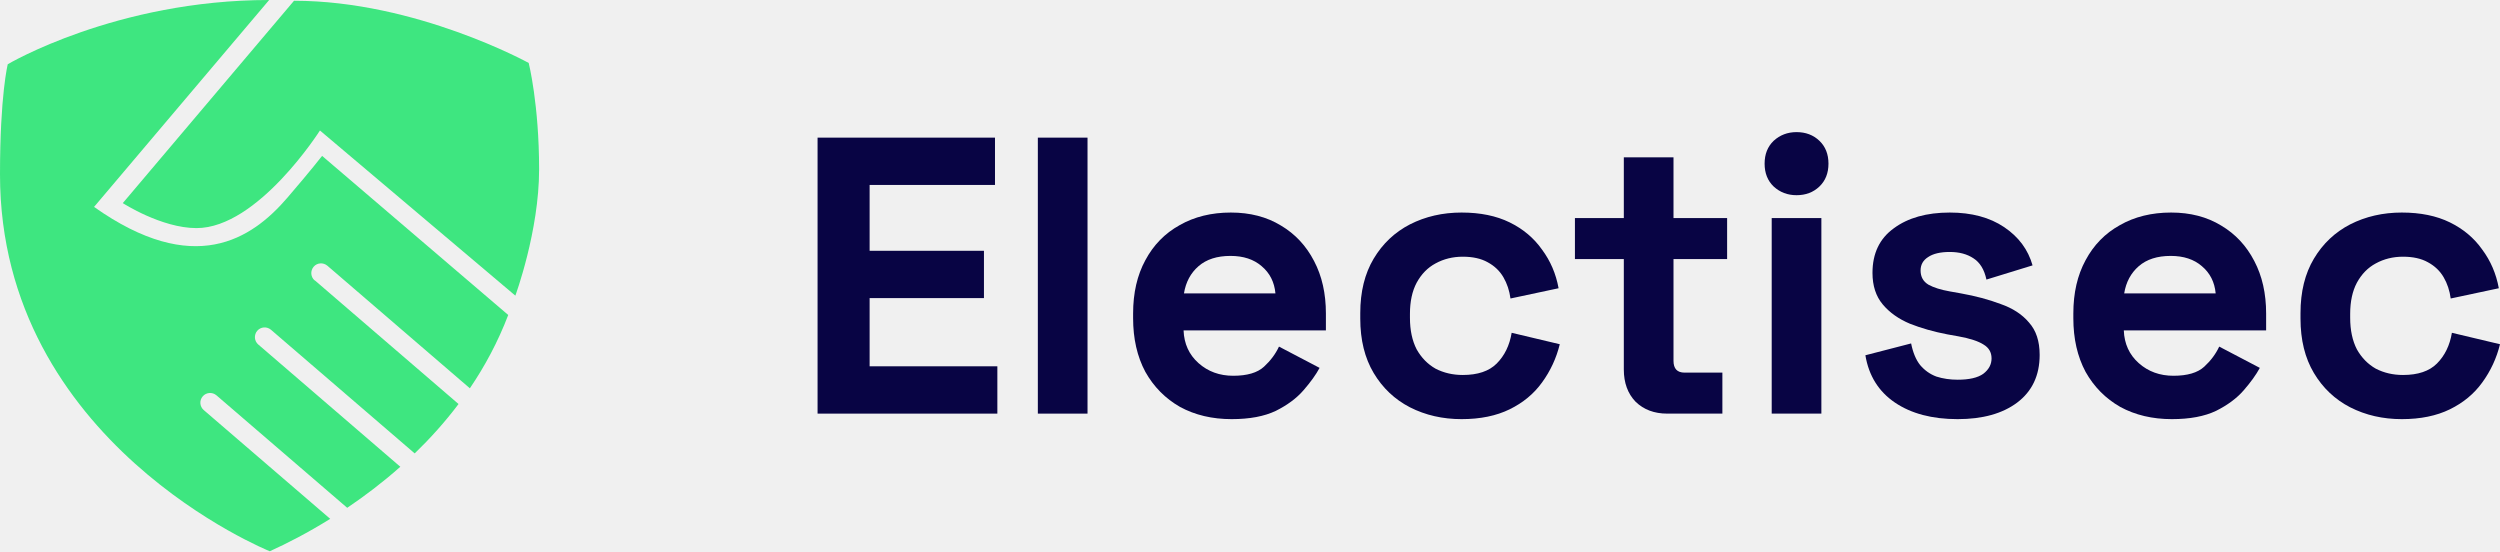
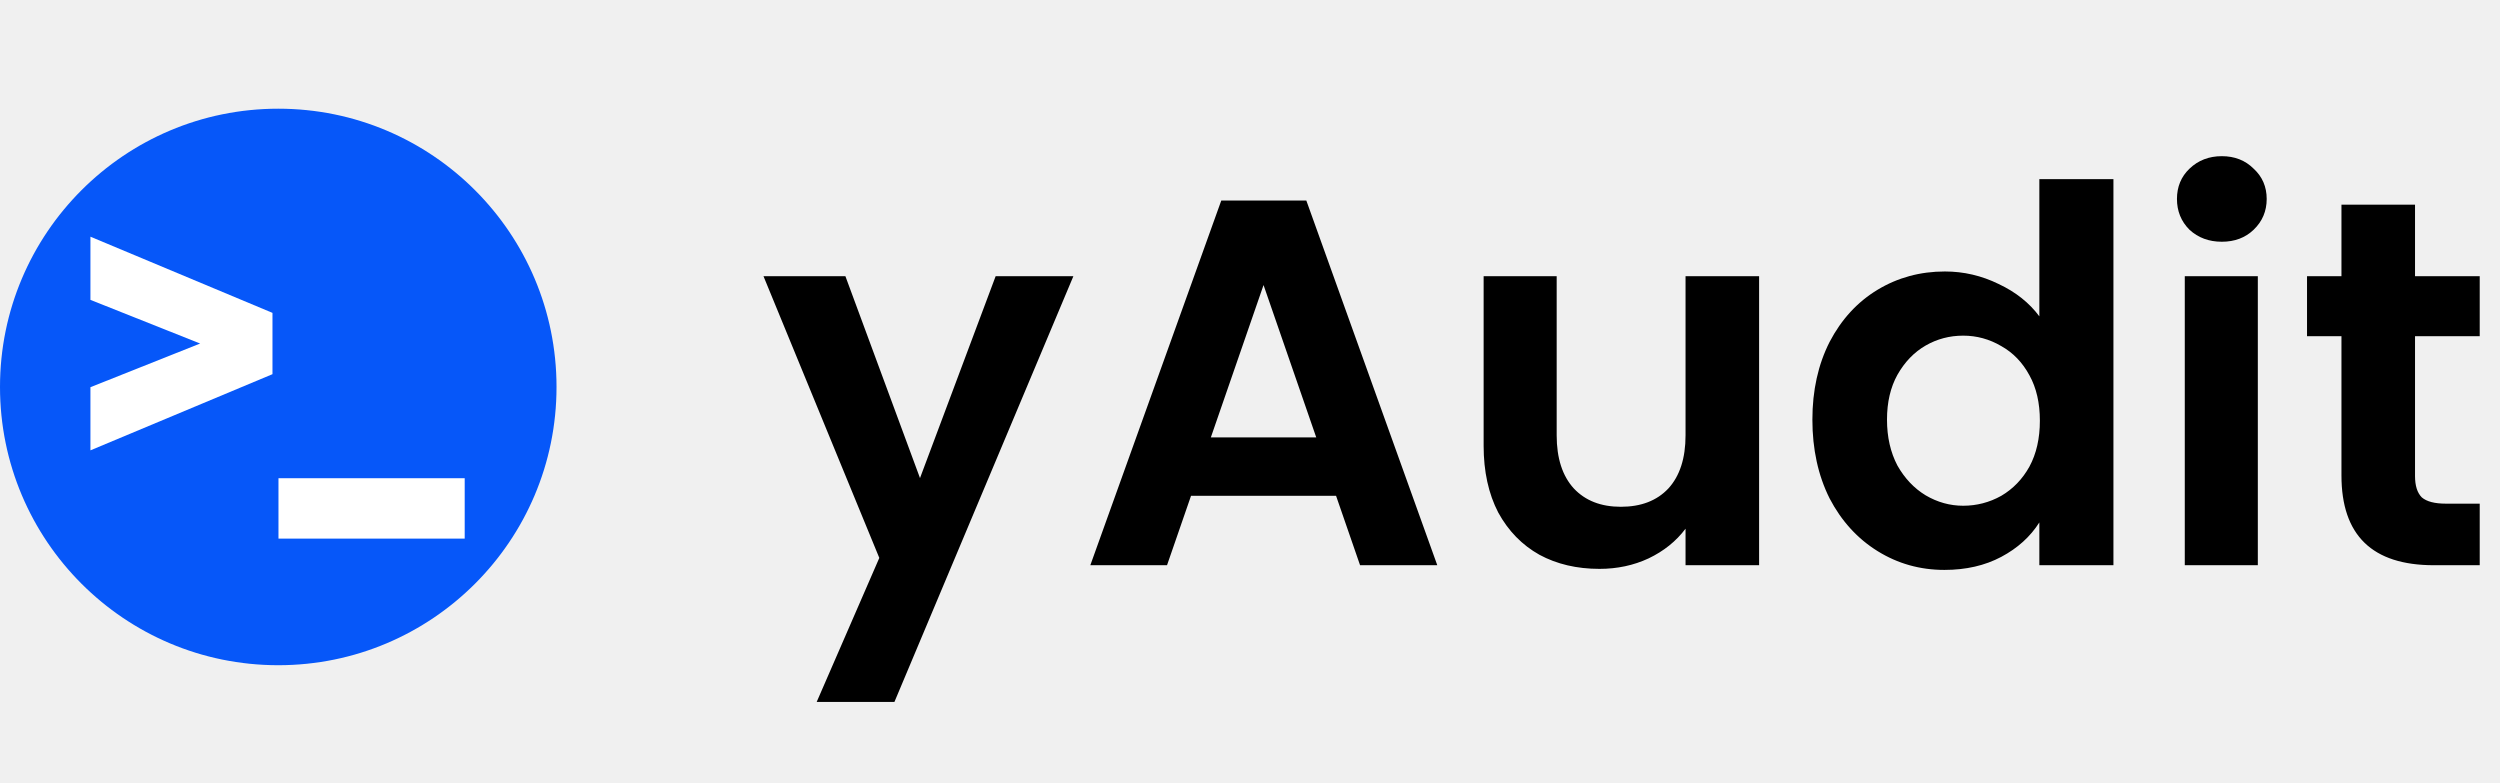
- <svg xmlns="http://www.w3.org/2000/svg" xmlns:xlink="http://www.w3.org/1999/xlink" id="Layer_1" viewBox="0 0 946.264 208.651" version="1.1" width="946.264" height="208.651">
-   <defs id="defs10">
-     <style id="style2">.cls-1{fill:url(#linear-gradient);}.cls-2{fill:#022341;}.cls-3,.cls-4{fill:#fff;}.cls-5{fill:#31dd74;}.cls-6{fill:#3ee680;}.cls-7{fill:#080444;}.cls-8{fill:#39e180;}.cls-9{fill:#6cf1c7;}.cls-9,.cls-4{stroke:#022341;stroke-linecap:round;stroke-miterlimit:10;stroke-width:4.63px;}.cls-10{fill:url(#linear-gradient-2);}</style>
-     <linearGradient id="linear-gradient" x1="404.14" y1="898.65" x2="905.32" y2="898.65" gradientUnits="userSpaceOnUse">
-       <stop offset="0" stop-color="#18725f" id="stop4" />
-       <stop offset="1" stop-color="#043b4d" id="stop6" />
-     </linearGradient>
-     <linearGradient id="linear-gradient-2" x1="223.15" y1="1038.95" x2="836.19" y2="1038.95" xlink:href="#linear-gradient" />
-   </defs>
-   <g id="g841">
-     <path style="fill:#3ee680;stroke-width:2.21" id="path16-6" d="m 200.144,23.844 c 0,0 -42.716,-23.557 -88.857,-23.557 L 46.473,76.88 c 0,0 14.651,9.458 27.91,9.458 23.269,0 46.716,-36.948 46.716,-36.948 l 73.963,62.516 c 0,0 8.994,-24.374 8.994,-47.776 0,-24.706 -3.933,-40.263 -3.933,-40.263 z" class="cls-6" />
-     <path style="fill:#3ee680;stroke-width:2.21" id="path18-2" d="m 119.109,106.16 c -1.547,-1.326 -1.702,-3.646 -0.398,-5.193 1.304,-1.547 3.646,-1.702 5.193,-0.398 l 53.942,46.406 c 5.679,-8.375 10.651,-17.612 14.519,-27.755 L 121.916,59.002 c 0,0 -4.088,5.304 -13.171,15.867 C 95.243,90.581 73.388,105.055 35.6,78.316 L 101.873,0 C 43.931,0 2.939,24.308 2.939,24.308 2.939,24.308 0,35.843 0,66.029 c 0,101.63 102.116,142.622 102.116,142.622 6.629,-3.005 14.496,-7.049 22.872,-12.265 L 77.123,155.218 c -1.547,-1.326 -1.724,-3.646 -0.398,-5.193 1.326,-1.547 3.646,-1.702 5.193,-0.398 l 49.5,42.583 c 6.629,-4.464 13.458,-9.635 20.109,-15.535 L 97.763,130.402 c -1.547,-1.326 -1.702,-3.646 -0.398,-5.193 1.326,-1.547 3.646,-1.702 5.193,-0.398 l 54.406,46.804 c 5.834,-5.635 11.447,-11.845 16.596,-18.695 l -54.45,-46.848 z" class="cls-6" />
-   </g>
-   <path id="path833" style="font-style:normal;font-variant:normal;font-weight:600;font-stretch:normal;font-size:100.909px;line-height:78.835px;font-family:Poppins;-inkscape-font-specification:'Poppins, Semi-Bold';font-variant-ligatures:normal;font-variant-caps:normal;font-variant-numeric:normal;font-feature-settings:normal;text-align:start;letter-spacing:0px;word-spacing:0px;writing-mode:lr-tb;text-anchor:start;fill:#080444;fill-opacity:1;stroke:none;stroke-width:3.153" d="m -112.066,-223.893 -34.612,82.342 h -15.035 l 12.109,-27.851 -22.402,-54.491 h 15.843 l 14.43,39.052 14.632,-39.052 z" />
-   <path id="path835" style="font-style:normal;font-variant:normal;font-weight:600;font-stretch:normal;font-size:100.909px;line-height:78.835px;font-family:Poppins;-inkscape-font-specification:'Poppins, Semi-Bold';font-variant-ligatures:normal;font-variant-caps:normal;font-variant-numeric:normal;font-feature-settings:normal;text-align:start;letter-spacing:0px;word-spacing:0px;writing-mode:lr-tb;text-anchor:start;fill:#080444;fill-opacity:1;stroke:none;stroke-width:3.153" d="m -61.261,-181.41 h -28.053 l -4.642,13.421 h -14.834 l 25.328,-70.536 h 16.448 l 25.328,70.536 h -14.935 z m -3.835,-11.302 -10.192,-29.466 -10.192,29.466 z" />
-   <path id="path837" style="font-style:normal;font-variant:normal;font-weight:600;font-stretch:normal;font-size:100.909px;line-height:78.835px;font-family:Poppins;-inkscape-font-specification:'Poppins, Semi-Bold';font-variant-ligatures:normal;font-variant-caps:normal;font-variant-numeric:normal;font-feature-settings:normal;text-align:start;letter-spacing:0px;word-spacing:0px;writing-mode:lr-tb;text-anchor:start;fill:#080444;fill-opacity:1;stroke:none;stroke-width:3.153" d="m -35.752,-195.941 q 0,-8.678 3.532,-15.136 3.532,-6.559 9.788,-10.091 6.256,-3.633 14.329,-3.633 10.394,0 17.155,5.247 6.862,5.146 9.183,14.531 H 2.998 q -1.211,-3.633 -4.137,-5.651 -2.825,-2.119 -7.064,-2.119 -6.055,0 -9.586,4.44 -3.532,4.339 -3.532,12.412 0,7.972 3.532,12.412 3.532,4.339 9.586,4.339 8.577,0 11.201,-7.669 h 15.237 q -2.321,9.082 -9.183,14.43 -6.862,5.348 -17.155,5.348 -8.073,0 -14.329,-3.532 -6.256,-3.633 -9.788,-10.091 -3.532,-6.559 -3.532,-15.237 z" />
-   <path id="path839" style="font-style:normal;font-variant:normal;font-weight:600;font-stretch:normal;font-size:100.909px;line-height:78.835px;font-family:Poppins;-inkscape-font-specification:'Poppins, Semi-Bold';font-variant-ligatures:normal;font-variant-caps:normal;font-variant-numeric:normal;font-feature-settings:normal;text-align:start;letter-spacing:0px;word-spacing:0px;writing-mode:lr-tb;text-anchor:start;fill:#080444;fill-opacity:1;stroke:none;stroke-width:3.153" d="m 24.952,-196.143 q 0,-8.476 3.33,-15.035 3.431,-6.559 9.183,-10.091 5.853,-3.532 13.017,-3.532 6.256,0 10.898,2.523 4.743,2.523 7.568,6.357 v -7.972 h 14.228 v 55.904 H 68.948 v -8.174 q -2.725,3.935 -7.568,6.559 -4.743,2.523 -10.999,2.523 -7.064,0 -12.916,-3.633 -5.752,-3.633 -9.183,-10.192 -3.33,-6.66 -3.33,-15.237 z m 43.996,0.202 q 0,-5.146 -2.018,-8.779 -2.018,-3.734 -5.449,-5.651 -3.431,-2.018 -7.366,-2.018 -3.935,0 -7.265,1.917 -3.33,1.917 -5.449,5.651 -2.018,3.633 -2.018,8.678 0,5.045 2.018,8.88 2.119,3.734 5.449,5.752 3.431,2.018 7.265,2.018 3.935,0 7.366,-1.917 3.431,-2.018 5.449,-5.651 2.018,-3.734 2.018,-8.88 z" />
-   <path id="path841" style="font-style:normal;font-variant:normal;font-weight:600;font-stretch:normal;font-size:100.909px;line-height:78.835px;font-family:Poppins;-inkscape-font-specification:'Poppins, Semi-Bold';font-variant-ligatures:normal;font-variant-caps:normal;font-variant-numeric:normal;font-feature-settings:normal;text-align:start;letter-spacing:0px;word-spacing:0px;writing-mode:lr-tb;text-anchor:start;fill:#080444;fill-opacity:1;stroke:none;stroke-width:3.153" d="m 93.341,-196.143 q 0,-8.476 3.33,-15.035 3.431,-6.559 9.284,-10.091 5.853,-3.532 13.017,-3.532 5.449,0 10.394,2.422 4.945,2.321 7.871,6.256 v -26.539 h 14.329 v 74.673 h -14.329 v -8.275 q -2.624,4.137 -7.366,6.66 -4.743,2.523 -10.999,2.523 -7.064,0 -12.916,-3.633 -5.853,-3.633 -9.284,-10.192 -3.33,-6.66 -3.33,-15.237 z m 43.996,0.202 q 0,-5.146 -2.018,-8.779 -2.018,-3.734 -5.449,-5.651 -3.431,-2.018 -7.366,-2.018 -3.935,0 -7.265,1.917 -3.33,1.917 -5.449,5.651 -2.018,3.633 -2.018,8.678 0,5.045 2.018,8.88 2.119,3.734 5.449,5.752 3.431,2.018 7.265,2.018 3.935,0 7.366,-1.917 3.431,-2.018 5.449,-5.651 2.018,-3.734 2.018,-8.88 z" />
-   <path id="path843" style="font-style:normal;font-variant:normal;font-weight:600;font-stretch:normal;font-size:100.909px;line-height:78.835px;font-family:Poppins;-inkscape-font-specification:'Poppins, Semi-Bold';font-variant-ligatures:normal;font-variant-caps:normal;font-variant-numeric:normal;font-feature-settings:normal;text-align:start;letter-spacing:0px;word-spacing:0px;writing-mode:lr-tb;text-anchor:start;fill:#080444;fill-opacity:1;stroke:none;stroke-width:3.153" d="m 217.332,-197.152 q 0,3.027 -0.404,5.449 h -40.868 q 0.505,6.055 4.238,9.485 3.734,3.431 9.183,3.431 7.871,0 11.201,-6.761 h 15.237 q -2.422,8.073 -9.284,13.32 -6.862,5.146 -16.852,5.146 -8.073,0 -14.531,-3.532 -6.357,-3.633 -9.99,-10.192 -3.532,-6.559 -3.532,-15.136 0,-8.678 3.532,-15.237 3.532,-6.559 9.889,-10.091 6.357,-3.532 14.632,-3.532 7.972,0 14.228,3.431 6.357,3.431 9.788,9.788 3.532,6.256 3.532,14.43 z m -14.632,-4.036 q -0.101,-5.449 -3.935,-8.678 -3.835,-3.33 -9.385,-3.33 -5.247,0 -8.88,3.229 -3.532,3.128 -4.339,8.779 z" />
-   <path id="path845" style="font-style:normal;font-variant:normal;font-weight:600;font-stretch:normal;font-size:100.909px;line-height:78.835px;font-family:Poppins;-inkscape-font-specification:'Poppins, Semi-Bold';font-variant-ligatures:normal;font-variant-caps:normal;font-variant-numeric:normal;font-feature-settings:normal;text-align:start;letter-spacing:0px;word-spacing:0px;writing-mode:lr-tb;text-anchor:start;fill:#080444;fill-opacity:1;stroke:none;stroke-width:3.153" d="m 297.07,-224.7 q 10.293,0 16.549,6.357 6.357,6.256 6.357,17.558 v 32.796 h -14.127 v -30.878 q 0,-6.559 -3.33,-9.99 -3.33,-3.532 -9.082,-3.532 -5.752,0 -9.183,3.532 -3.33,3.431 -3.33,9.99 v 30.878 h -14.127 v -30.878 q 0,-6.559 -3.33,-9.99 -3.33,-3.532 -9.082,-3.532 -5.853,0 -9.284,3.532 -3.33,3.431 -3.33,9.99 v 30.878 h -14.127 v -55.904 h 14.127 v 6.761 q 2.725,-3.532 6.963,-5.55 4.339,-2.018 9.485,-2.018 6.559,0 11.705,2.825 5.146,2.725 7.972,7.871 2.725,-4.844 7.871,-7.77 5.247,-2.926 11.302,-2.926 z" />
-   <path id="path847" style="font-style:normal;font-variant:normal;font-weight:600;font-stretch:normal;font-size:100.909px;line-height:78.835px;font-family:Poppins;-inkscape-font-specification:'Poppins, Semi-Bold';font-variant-ligatures:normal;font-variant-caps:normal;font-variant-numeric:normal;font-feature-settings:normal;text-align:start;letter-spacing:0px;word-spacing:0px;writing-mode:lr-tb;text-anchor:start;fill:#080444;fill-opacity:1;stroke:none;stroke-width:3.153" d="m 386.962,-223.893 -34.612,82.342 H 337.315 l 12.109,-27.851 -22.402,-54.491 h 15.843 l 14.43,39.052 14.632,-39.052 z" />
-   <g aria-label="Electisec" style="font-style:normal;font-variant:normal;font-weight:bold;font-stretch:normal;font-size:149.232px;line-height:116.587px;font-family:'Space Grotesk';-inkscape-font-specification:'Space Grotesk, Bold';font-variant-ligatures:normal;font-variant-caps:normal;font-variant-numeric:normal;font-feature-settings:normal;text-align:start;letter-spacing:0px;word-spacing:0px;writing-mode:lr-tb;text-anchor:start;fill:#080444;fill-opacity:1;stroke:none;stroke-width:4.663" id="text837">
-     <path d="M 309.455,156.557 V 52.095 h 67.154 v 17.908 h -47.456 v 24.922 h 43.277 V 112.832 H 329.153 V 138.649 h 48.351 v 17.908 z" style="stroke-width:4.663" id="path840" />
-     <path d="M 392.829,156.557 V 52.095 h 18.803 V 156.557 Z" style="stroke-width:4.663" id="path842" />
-     <path d="m 466.195,158.646 q -11.043,0 -19.549,-4.626 -8.357,-4.775 -13.132,-13.282 -4.626,-8.655 -4.626,-20.296 v -1.791 q 0,-11.64 4.626,-20.146 4.626,-8.655 12.983,-13.282 8.357,-4.775 19.4,-4.775 10.894,0 18.952,4.925 8.059,4.775 12.535,13.431 4.477,8.506 4.477,19.848 v 6.417 h -53.873 q 0.298,7.611 5.671,12.386 5.372,4.775 13.132,4.775 7.909,0 11.64,-3.432 3.731,-3.432 5.671,-7.611 l 15.371,8.059 q -2.089,3.88 -6.119,8.506 -3.88,4.477 -10.446,7.76 -6.566,3.134 -16.714,3.134 z m -18.057,-47.605 h 34.622 q -0.597,-6.417 -5.223,-10.297 -4.477,-3.88 -11.789,-3.88 -7.611,0 -12.088,3.88 -4.477,3.88 -5.522,10.297 z" style="stroke-width:4.663" id="path844" />
-     <path d="m 553.222,158.646 q -10.745,0 -19.549,-4.477 -8.655,-4.477 -13.729,-12.983 -5.074,-8.506 -5.074,-20.594 v -2.089 q 0,-12.088 5.074,-20.594 5.074,-8.506 13.729,-12.983 8.805,-4.477 19.549,-4.477 10.595,0 18.206,3.731 7.611,3.731 12.237,10.297 4.775,6.417 6.268,14.625 l -18.206,3.88 q -0.597,-4.477 -2.686,-8.059 -2.089,-3.582 -5.969,-5.671 -3.731,-2.089 -9.402,-2.089 -5.671,0 -10.297,2.537 -4.477,2.388 -7.163,7.312 -2.537,4.775 -2.537,11.789 v 1.492 q 0,7.014 2.537,11.939 2.686,4.775 7.163,7.312 4.626,2.388 10.297,2.388 8.506,0 12.834,-4.328 4.477,-4.477 5.671,-11.64 l 18.206,4.328 q -1.94,7.909 -6.715,14.475 -4.626,6.417 -12.237,10.148 -7.611,3.731 -18.206,3.731 z" style="stroke-width:4.663" id="path846" />
-     <path d="m 631.04,156.557 q -7.312,0 -11.939,-4.477 -4.477,-4.626 -4.477,-12.237 V 98.058 H 596.12 V 82.538 h 18.505 V 59.556 h 18.803 V 82.538 h 20.296 v 15.52 h -20.296 v 38.502 q 0,4.477 4.178,4.477 h 14.326 v 15.52 z" style="stroke-width:4.663" id="path848" />
-     <path d="M 670.598,156.557 V 82.538 h 18.803 v 74.019 z m 9.402,-82.674 q -5.074,0 -8.655,-3.283 -3.432,-3.283 -3.432,-8.655 0,-5.372 3.432,-8.655 3.582,-3.283 8.655,-3.283 5.223,0 8.655,3.283 3.432,3.283 3.432,8.655 0,5.372 -3.432,8.655 -3.432,3.283 -8.655,3.283 z" style="stroke-width:4.663" id="path850" />
-     <path d="m 740.979,158.646 q -14.475,0 -23.728,-6.268 -9.252,-6.268 -11.192,-17.908 l 17.311,-4.477 q 1.045,5.223 3.432,8.208 2.537,2.985 6.119,4.328 3.731,1.194 8.059,1.194 6.566,0 9.7,-2.238 3.134,-2.388 3.134,-5.82 0,-3.432 -2.985,-5.223 -2.985,-1.94 -9.551,-3.134 l -4.178,-0.746 q -7.76,-1.492 -14.177,-4.029 -6.417,-2.686 -10.297,-7.312 -3.88,-4.626 -3.88,-11.939 0,-11.043 8.059,-16.863 8.059,-5.969 21.191,-5.969 12.386,0 20.594,5.522 8.208,5.522 10.745,14.475 l -17.46,5.372 q -1.194,-5.671 -4.925,-8.059 -3.582,-2.388 -8.954,-2.388 -5.372,0 -8.208,1.94 -2.835,1.791 -2.835,5.074 0,3.582 2.985,5.372 2.985,1.642 8.059,2.537 l 4.178,0.746 q 8.357,1.492 15.072,4.029 6.865,2.388 10.745,7.014 4.029,4.477 4.029,12.237 0,11.64 -8.506,18.057 -8.357,6.268 -22.534,6.268 z" style="stroke-width:4.663" id="path852" />
-     <path d="m 822.077,158.646 q -11.043,0 -19.549,-4.626 -8.357,-4.775 -13.132,-13.282 -4.626,-8.655 -4.626,-20.296 v -1.791 q 0,-11.64 4.626,-20.146 4.626,-8.655 12.983,-13.282 8.357,-4.775 19.4,-4.775 10.894,0 18.952,4.925 8.059,4.775 12.535,13.431 4.477,8.506 4.477,19.848 v 6.417 h -53.873 q 0.298,7.611 5.671,12.386 5.372,4.775 13.132,4.775 7.909,0 11.64,-3.432 3.731,-3.432 5.671,-7.611 l 15.371,8.059 q -2.089,3.88 -6.119,8.506 -3.88,4.477 -10.446,7.76 -6.566,3.134 -16.714,3.134 z m -18.057,-47.605 h 34.622 q -0.597,-6.417 -5.223,-10.297 -4.477,-3.88 -11.789,-3.88 -7.611,0 -12.088,3.88 -4.477,3.88 -5.522,10.297 z" style="stroke-width:4.663" id="path854" />
-     <path d="m 909.105,158.646 q -10.745,0 -19.549,-4.477 -8.655,-4.477 -13.729,-12.983 -5.074,-8.506 -5.074,-20.594 v -2.089 q 0,-12.088 5.074,-20.594 5.074,-8.506 13.729,-12.983 8.805,-4.477 19.549,-4.477 10.595,0 18.206,3.731 7.611,3.731 12.237,10.297 4.775,6.417 6.268,14.625 l -18.206,3.88 q -0.597,-4.477 -2.686,-8.059 -2.089,-3.582 -5.969,-5.671 -3.731,-2.089 -9.402,-2.089 -5.671,0 -10.297,2.537 -4.477,2.388 -7.163,7.312 -2.537,4.775 -2.537,11.789 v 1.492 q 0,7.014 2.537,11.939 2.686,4.775 7.163,7.312 4.626,2.388 10.297,2.388 8.506,0 12.834,-4.328 4.477,-4.477 5.671,-11.64 l 18.206,4.328 q -1.94,7.909 -6.715,14.475 -4.626,6.417 -12.237,10.148 -7.611,3.731 -18.206,3.731 z" style="stroke-width:4.663" id="path856" />
-   </g>
-   <g id="g833" transform="translate(26.06992,1366.064)">
-     <path class="cls-6" d="m 200.144,23.844 c 0,0 -42.716,-23.557 -88.857,-23.557 L 46.473,76.88 c 0,0 14.651,9.458 27.91,9.458 23.269,0 46.716,-36.948 46.716,-36.948 l 73.963,62.516 c 0,0 8.994,-24.374 8.994,-47.776 0,-24.706 -3.933,-40.263 -3.933,-40.263 z" id="path829" style="fill:#3ee680;stroke-width:2.21" />
-     <path class="cls-6" d="m 119.109,106.16 c -1.547,-1.326 -1.702,-3.646 -0.398,-5.193 1.304,-1.547 3.646,-1.702 5.193,-0.398 l 53.942,46.406 c 5.679,-8.375 10.651,-17.612 14.519,-27.755 L 121.916,59.002 c 0,0 -4.088,5.304 -13.171,15.867 C 95.243,90.581 73.388,105.055 35.6,78.316 L 101.873,0 C 43.931,0 2.939,24.308 2.939,24.308 2.939,24.308 0,35.843 0,66.029 c 0,101.63 102.116,142.622 102.116,142.622 6.629,-3.005 14.496,-7.049 22.872,-12.265 L 77.123,155.218 c -1.547,-1.326 -1.724,-3.646 -0.398,-5.193 1.326,-1.547 3.646,-1.702 5.193,-0.398 l 49.5,42.583 c 6.629,-4.464 13.458,-9.635 20.109,-15.535 L 97.763,130.402 c -1.547,-1.326 -1.702,-3.646 -0.398,-5.193 1.326,-1.547 3.646,-1.702 5.193,-0.398 l 54.406,46.804 c 5.834,-5.635 11.447,-11.845 16.596,-18.695 l -54.45,-46.848 z" id="path831" style="fill:#3ee680;stroke-width:2.21" />
-   </g>
-   <text id="text838" y="1522.62" x="325.675" style="font-style:normal;font-variant:normal;font-weight:bold;font-stretch:normal;font-size:149.232px;line-height:116.587px;font-family:'Space Grotesk';-inkscape-font-specification:'Space Grotesk, Bold';font-variant-ligatures:normal;font-variant-caps:normal;font-variant-numeric:normal;font-feature-settings:normal;text-align:start;letter-spacing:0px;word-spacing:0px;writing-mode:lr-tb;text-anchor:start;fill:#080444;fill-opacity:1;stroke:none;stroke-width:4.663" xml:space="preserve">
-     <tspan style="stroke-width:4.663" y="1522.62" x="325.675" id="tspan836">Electisec</tspan>
-   </text>
+ <svg xmlns="http://www.w3.org/2000/svg" width="115" height="36" viewBox="0 0 115 36" fill="none">
+   <path d="M25.6 17.8C25.6 10.731 19.869 5 12.8 5C5.731 5 0 10.731 0 17.8C0 24.869 5.731 30.6 12.8 30.6C19.869 30.6 25.6 24.869 25.6 17.8Z" fill="#0657F9" />
+   <path d="M4.16 10.888V13.794L9.206 15.802L4.16 17.811V20.716L12.534 17.212V14.392L4.16 10.888Z" fill="white" />
+   <path d="M21.376 24.776V21.998H12.81V24.776H21.376Z" fill="white" />
+   <path d="M49.376 12.704L41.144 32.288H37.568L40.448 25.664L35.12 12.704H38.888L42.32 21.992L45.8 12.704H49.376ZM61.459 22.808H54.787L53.683 26H50.155L56.179 9.224H60.091L66.115 26H62.563L61.459 22.808ZM60.547 20.12L58.123 13.112L55.699 20.12H60.547ZM80.919 12.704V26H77.535V24.32C77.103 24.896 76.535 25.352 75.831 25.688C75.143 26.008 74.391 26.168 73.575 26.168C72.535 26.168 71.615 25.952 70.815 25.52C70.015 25.072 69.383 24.424 68.919 23.576C68.471 22.712 68.247 21.688 68.247 20.504V12.704H71.607V20.024C71.607 21.08 71.871 21.896 72.399 22.472C72.927 23.032 73.647 23.312 74.559 23.312C75.487 23.312 76.215 23.032 76.743 22.472C77.271 21.896 77.535 21.08 77.535 20.024V12.704H80.919ZM83.37 19.304C83.37 17.96 83.634 16.768 84.162 15.728C84.706 14.688 85.442 13.888 86.37 13.328C87.298 12.768 88.33 12.488 89.466 12.488C90.33 12.488 91.154 12.68 91.938 13.064C92.722 13.432 93.346 13.928 93.81 14.552V8.24H97.218V26H93.81V24.032C93.394 24.688 92.81 25.216 92.058 25.616C91.306 26.016 90.434 26.216 89.442 26.216C88.322 26.216 87.298 25.928 86.37 25.352C85.442 24.776 84.706 23.968 84.162 22.928C83.634 21.872 83.37 20.664 83.37 19.304ZM93.834 19.352C93.834 18.536 93.674 17.84 93.354 17.264C93.034 16.672 92.602 16.224 92.058 15.92C91.514 15.6 90.93 15.44 90.306 15.44C89.682 15.44 89.106 15.592 88.578 15.896C88.05 16.2 87.618 16.648 87.282 17.24C86.962 17.816 86.802 18.504 86.802 19.304C86.802 20.104 86.962 20.808 87.282 21.416C87.618 22.008 88.05 22.464 88.578 22.784C89.122 23.104 89.698 23.264 90.306 23.264C90.93 23.264 91.514 23.112 92.058 22.808C92.602 22.488 93.034 22.04 93.354 21.464C93.674 20.872 93.834 20.168 93.834 19.352ZM102.204 11.12C101.612 11.12 101.116 10.936 100.716 10.568C100.332 10.184 100.14 9.712 100.14 9.152C100.14 8.592 100.332 8.128 100.716 7.76C101.116 7.376 101.612 7.184 102.204 7.184C102.796 7.184 103.284 7.376 103.668 7.76C104.068 8.128 104.268 8.592 104.268 9.152C104.268 9.712 104.068 10.184 103.668 10.568C103.284 10.936 102.796 11.12 102.204 11.12ZM103.86 12.704V26H100.5V12.704H103.86ZM111.091 15.464V21.896C111.091 22.344 111.195 22.672 111.403 22.88C111.627 23.072 111.995 23.168 112.507 23.168H114.067V26H111.955C109.123 26 107.707 24.624 107.707 21.872V15.464H106.123V12.704H107.707V9.416H111.091V12.704H114.067V15.464H111.091Z" fill="black" />
</svg>
